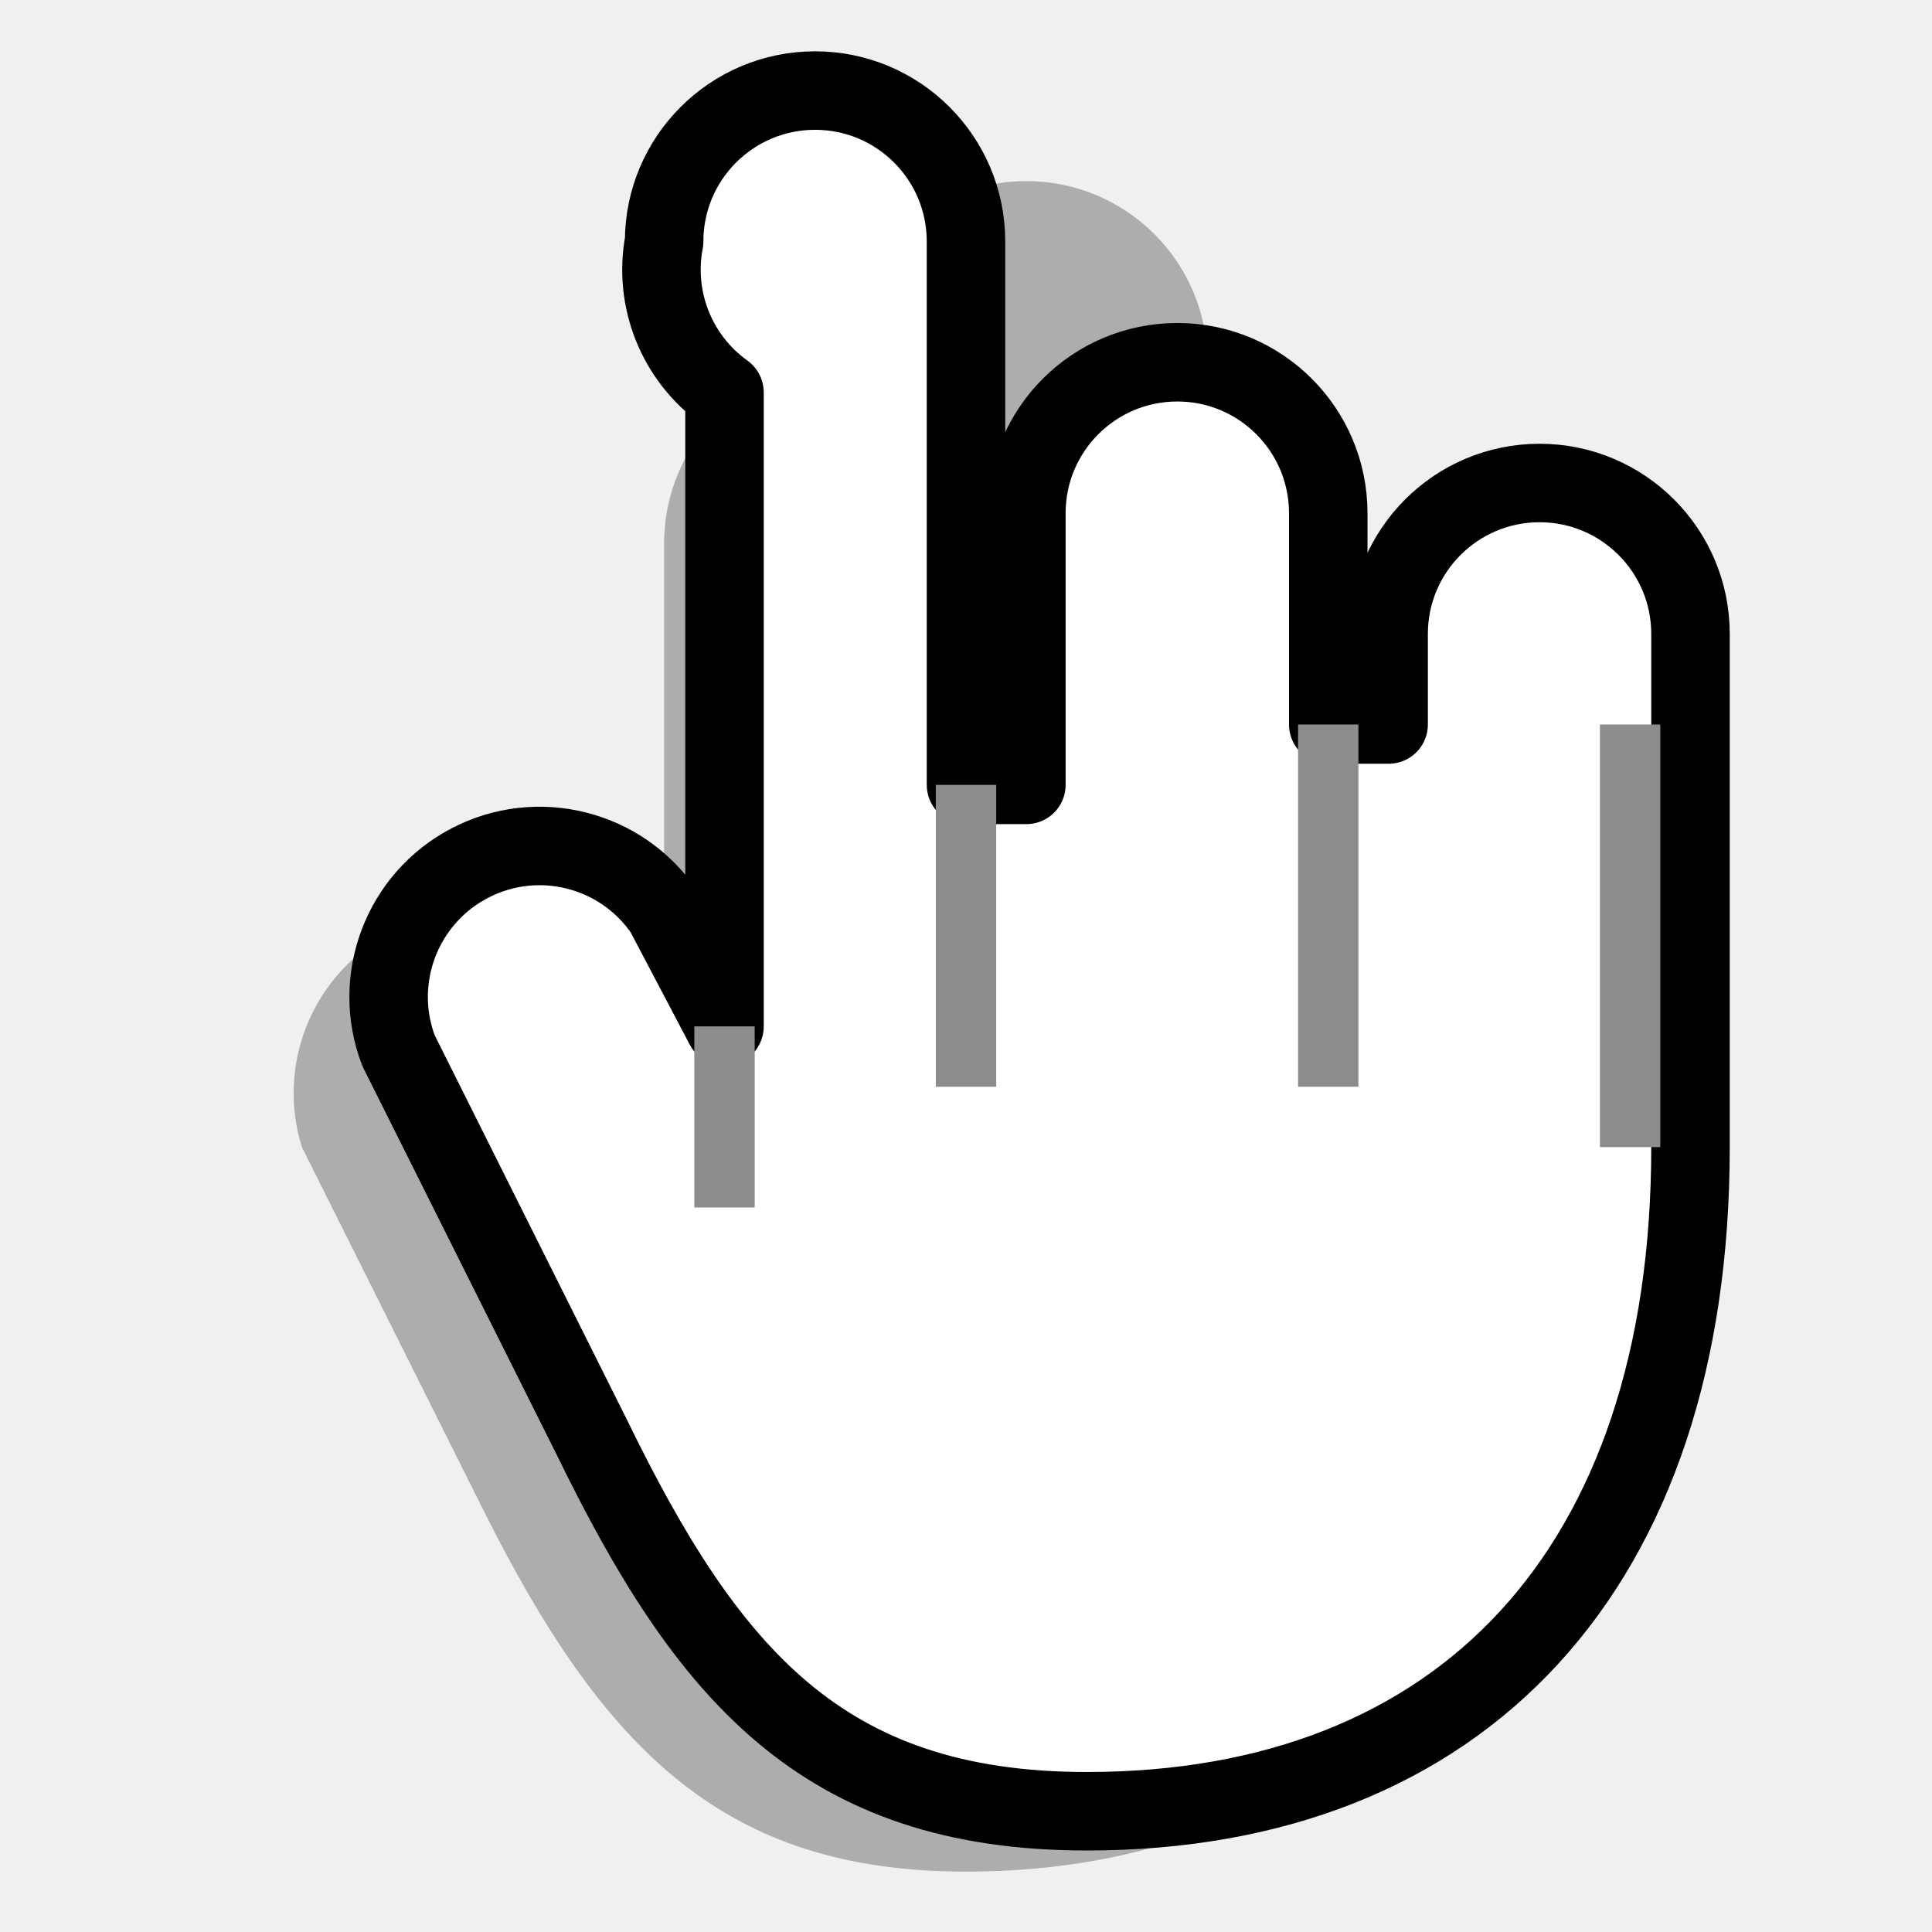
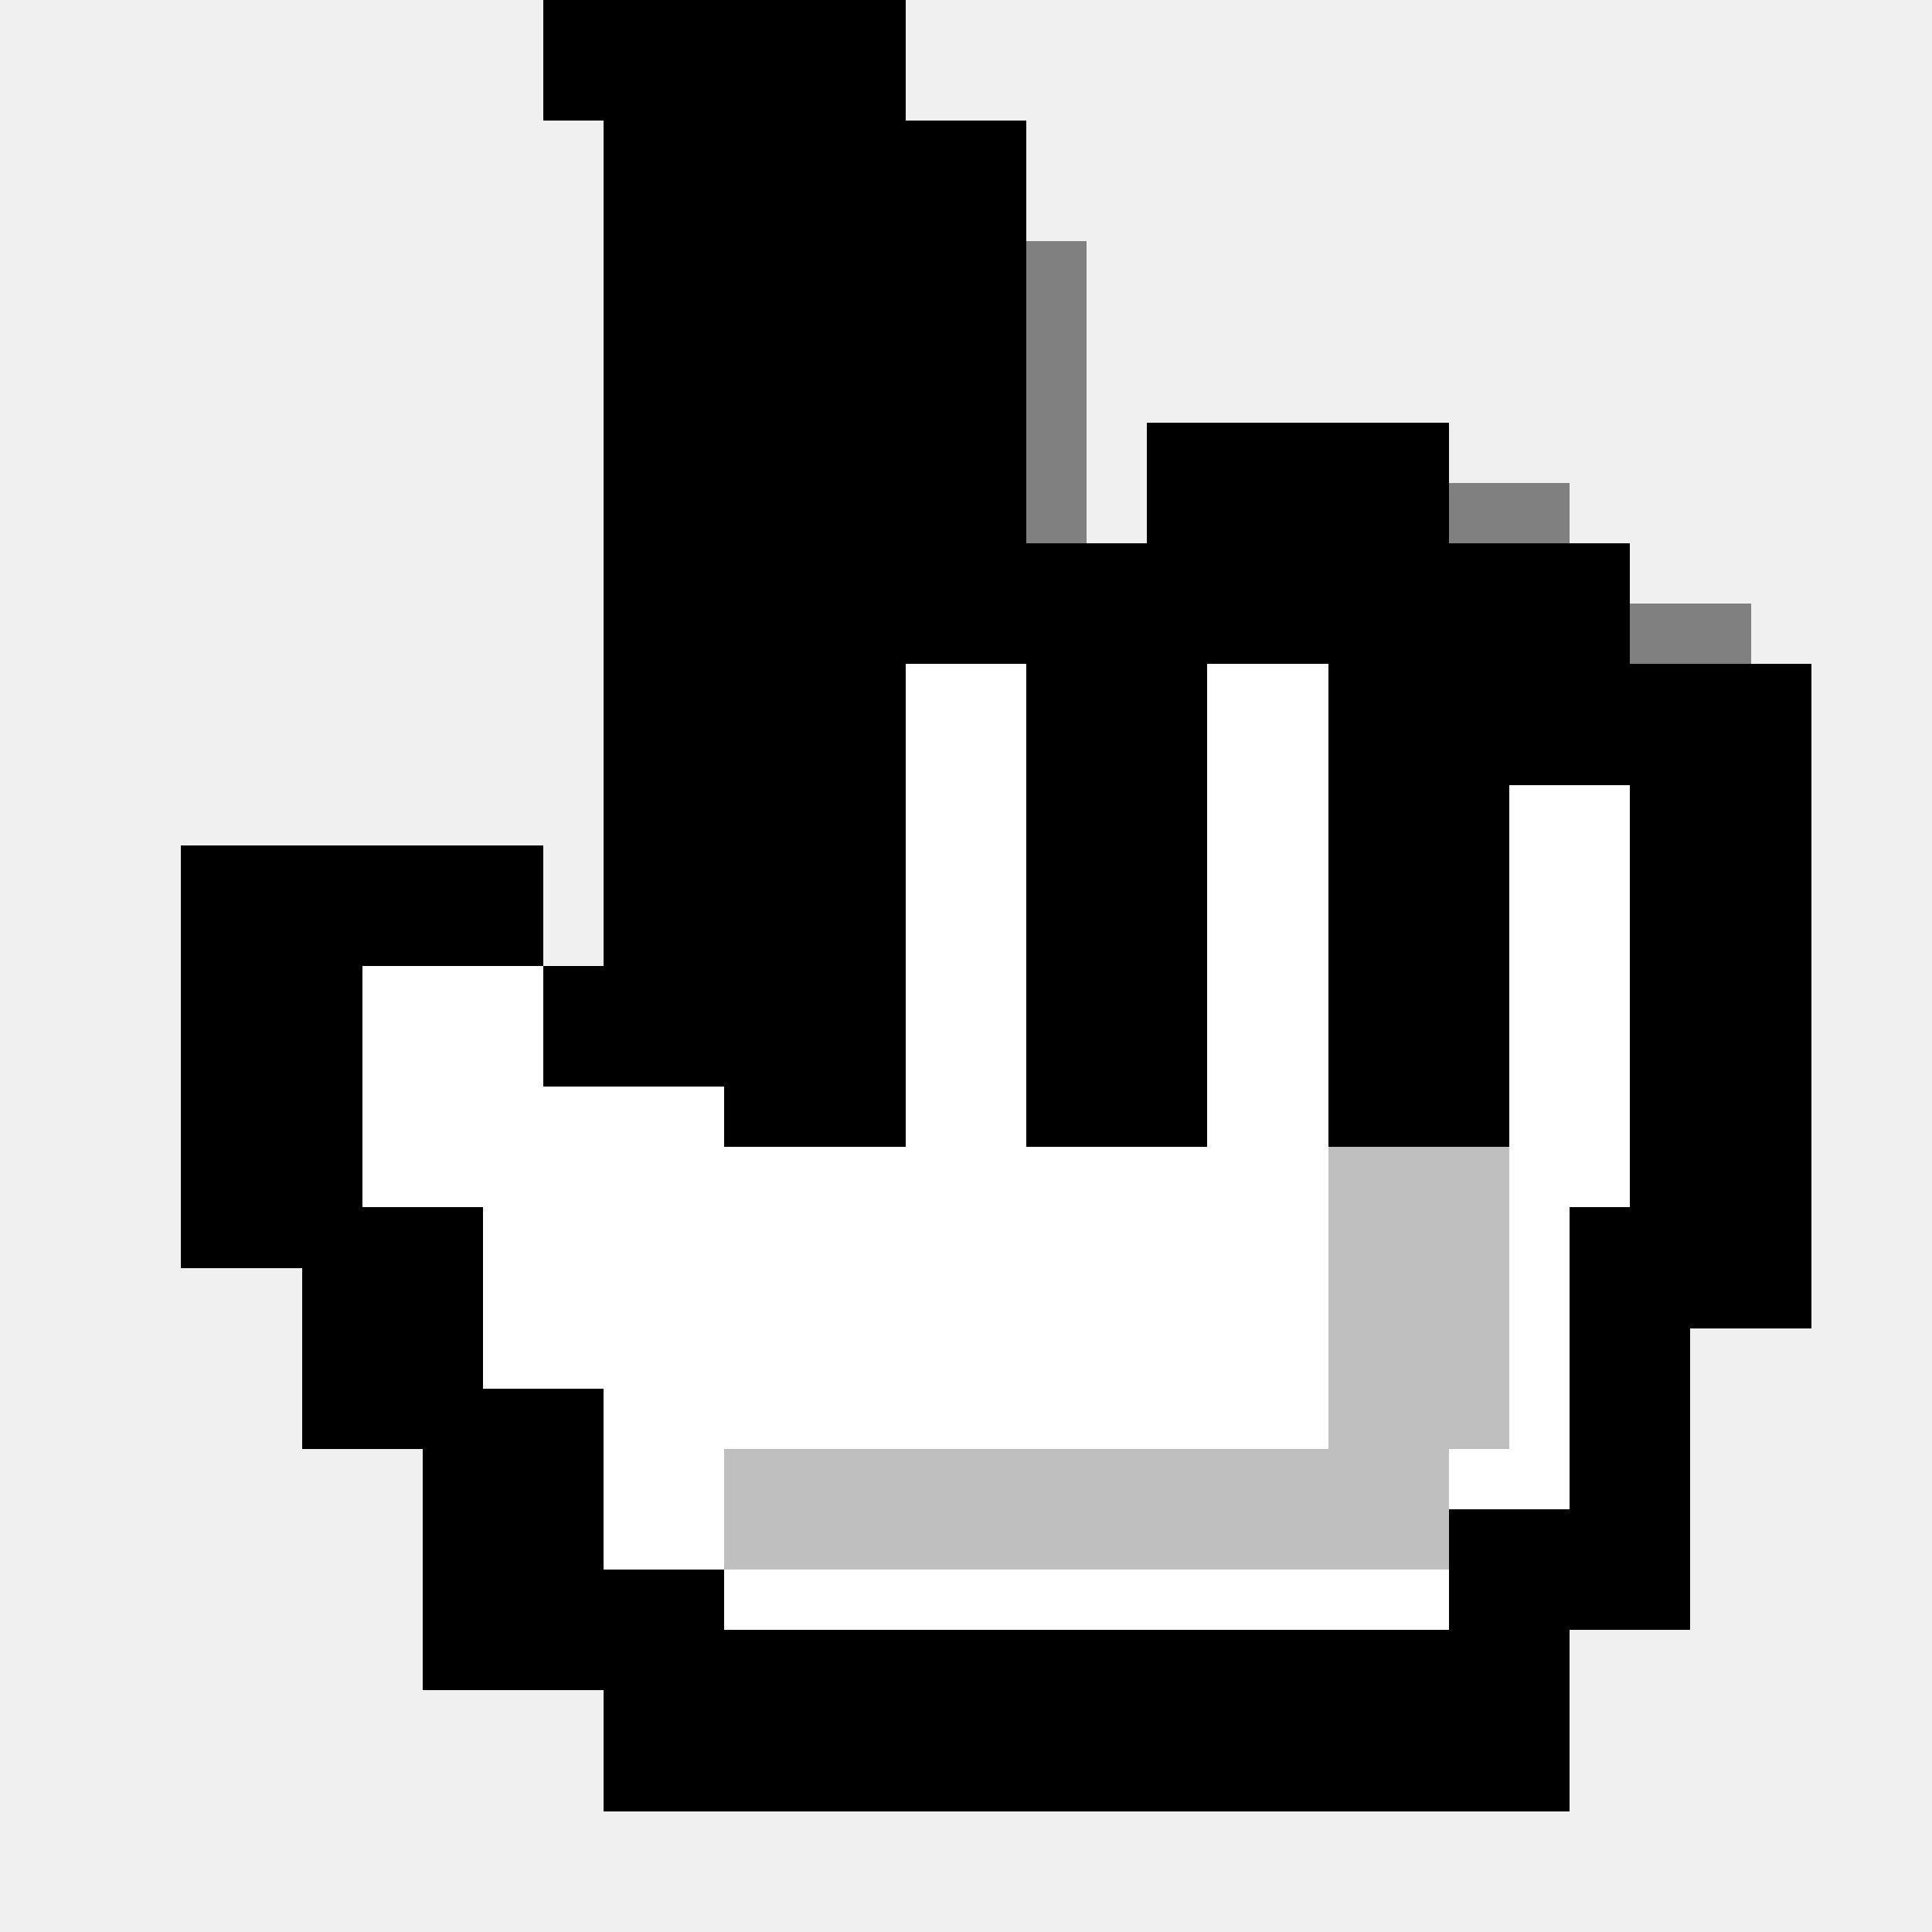
- <svg xmlns="http://www.w3.org/2000/svg" width="32" height="32" viewBox="0 0 32 32">
-   <path fill="#000" opacity=".28" d="M12 5a3 3 0 0 1 6 0v7h1V9a3 3 0 0 1 5 2v8c0 7-4 11-10 11-4 0-6-2-8-6l-3-6a3 3 0 0 1 5-3l1 2V8a3 3 0 0 1 3-3z" transform="translate(2 1)" />
-   <path fill="#fff" stroke="#000" stroke-width="1.3" stroke-linejoin="round" d="M11 4a2.5 2.5 0 0 1 5 0v9h1V8.5a2.5 2.5 0 0 1 5 0V12h1V10.5a2.5 2.5 0 0 1 5 0V19c0 7-3.8 11-10 11-4.4 0-6.3-2.3-8.2-6.2l-3.2-6.4a2.5 2.5 0 0 1 4.4-2.3l1 1.9V6.5A2.5 2.5 0 0 1 11 4z" />
-   <path fill="none" stroke="#8c8c8c" d="M16 13v5m6-6v6m5-6v7M12 17v3" />
+ <svg xmlns="http://www.w3.org/2000/svg" width="32" height="32" viewBox="0 0 32 32" shape-rendering="crispEdges">
+   <path fill="#808080" d="M11 2h5v2h2v6h3V8h5v2h3v12h-2v5h-2v3H11v-2H8v-4H6v-3H4v-6h5v2h2V2z" />
+   <path fill="#000" d="M9 0h6v2h2v7h2V7h5v2h3v2h3v11h-2v5h-2v3H10v-2H7v-4H5v-3H3v-7h6v2h1V2H9V0zm3 3v15H9v-2H6v4h2v3h2v3h2v1h12v-2h2v-5h1v-7h-2v6h-3V11h-2v8h-3v-8h-2v8h-3V3h-1z" />
+   <path fill="#fff" d="M12 3v15H9v-2H6v4h2v3h2v3h2v1h12v-2h2v-5h1v-7h-2v6h-3V11h-2v8h-3v-8h-2v8h-3V3h-1z" />
+   <path fill="#bfbfbf" d="M12 24h12v2H12zm10-5h3v5h-3z" />
</svg>
